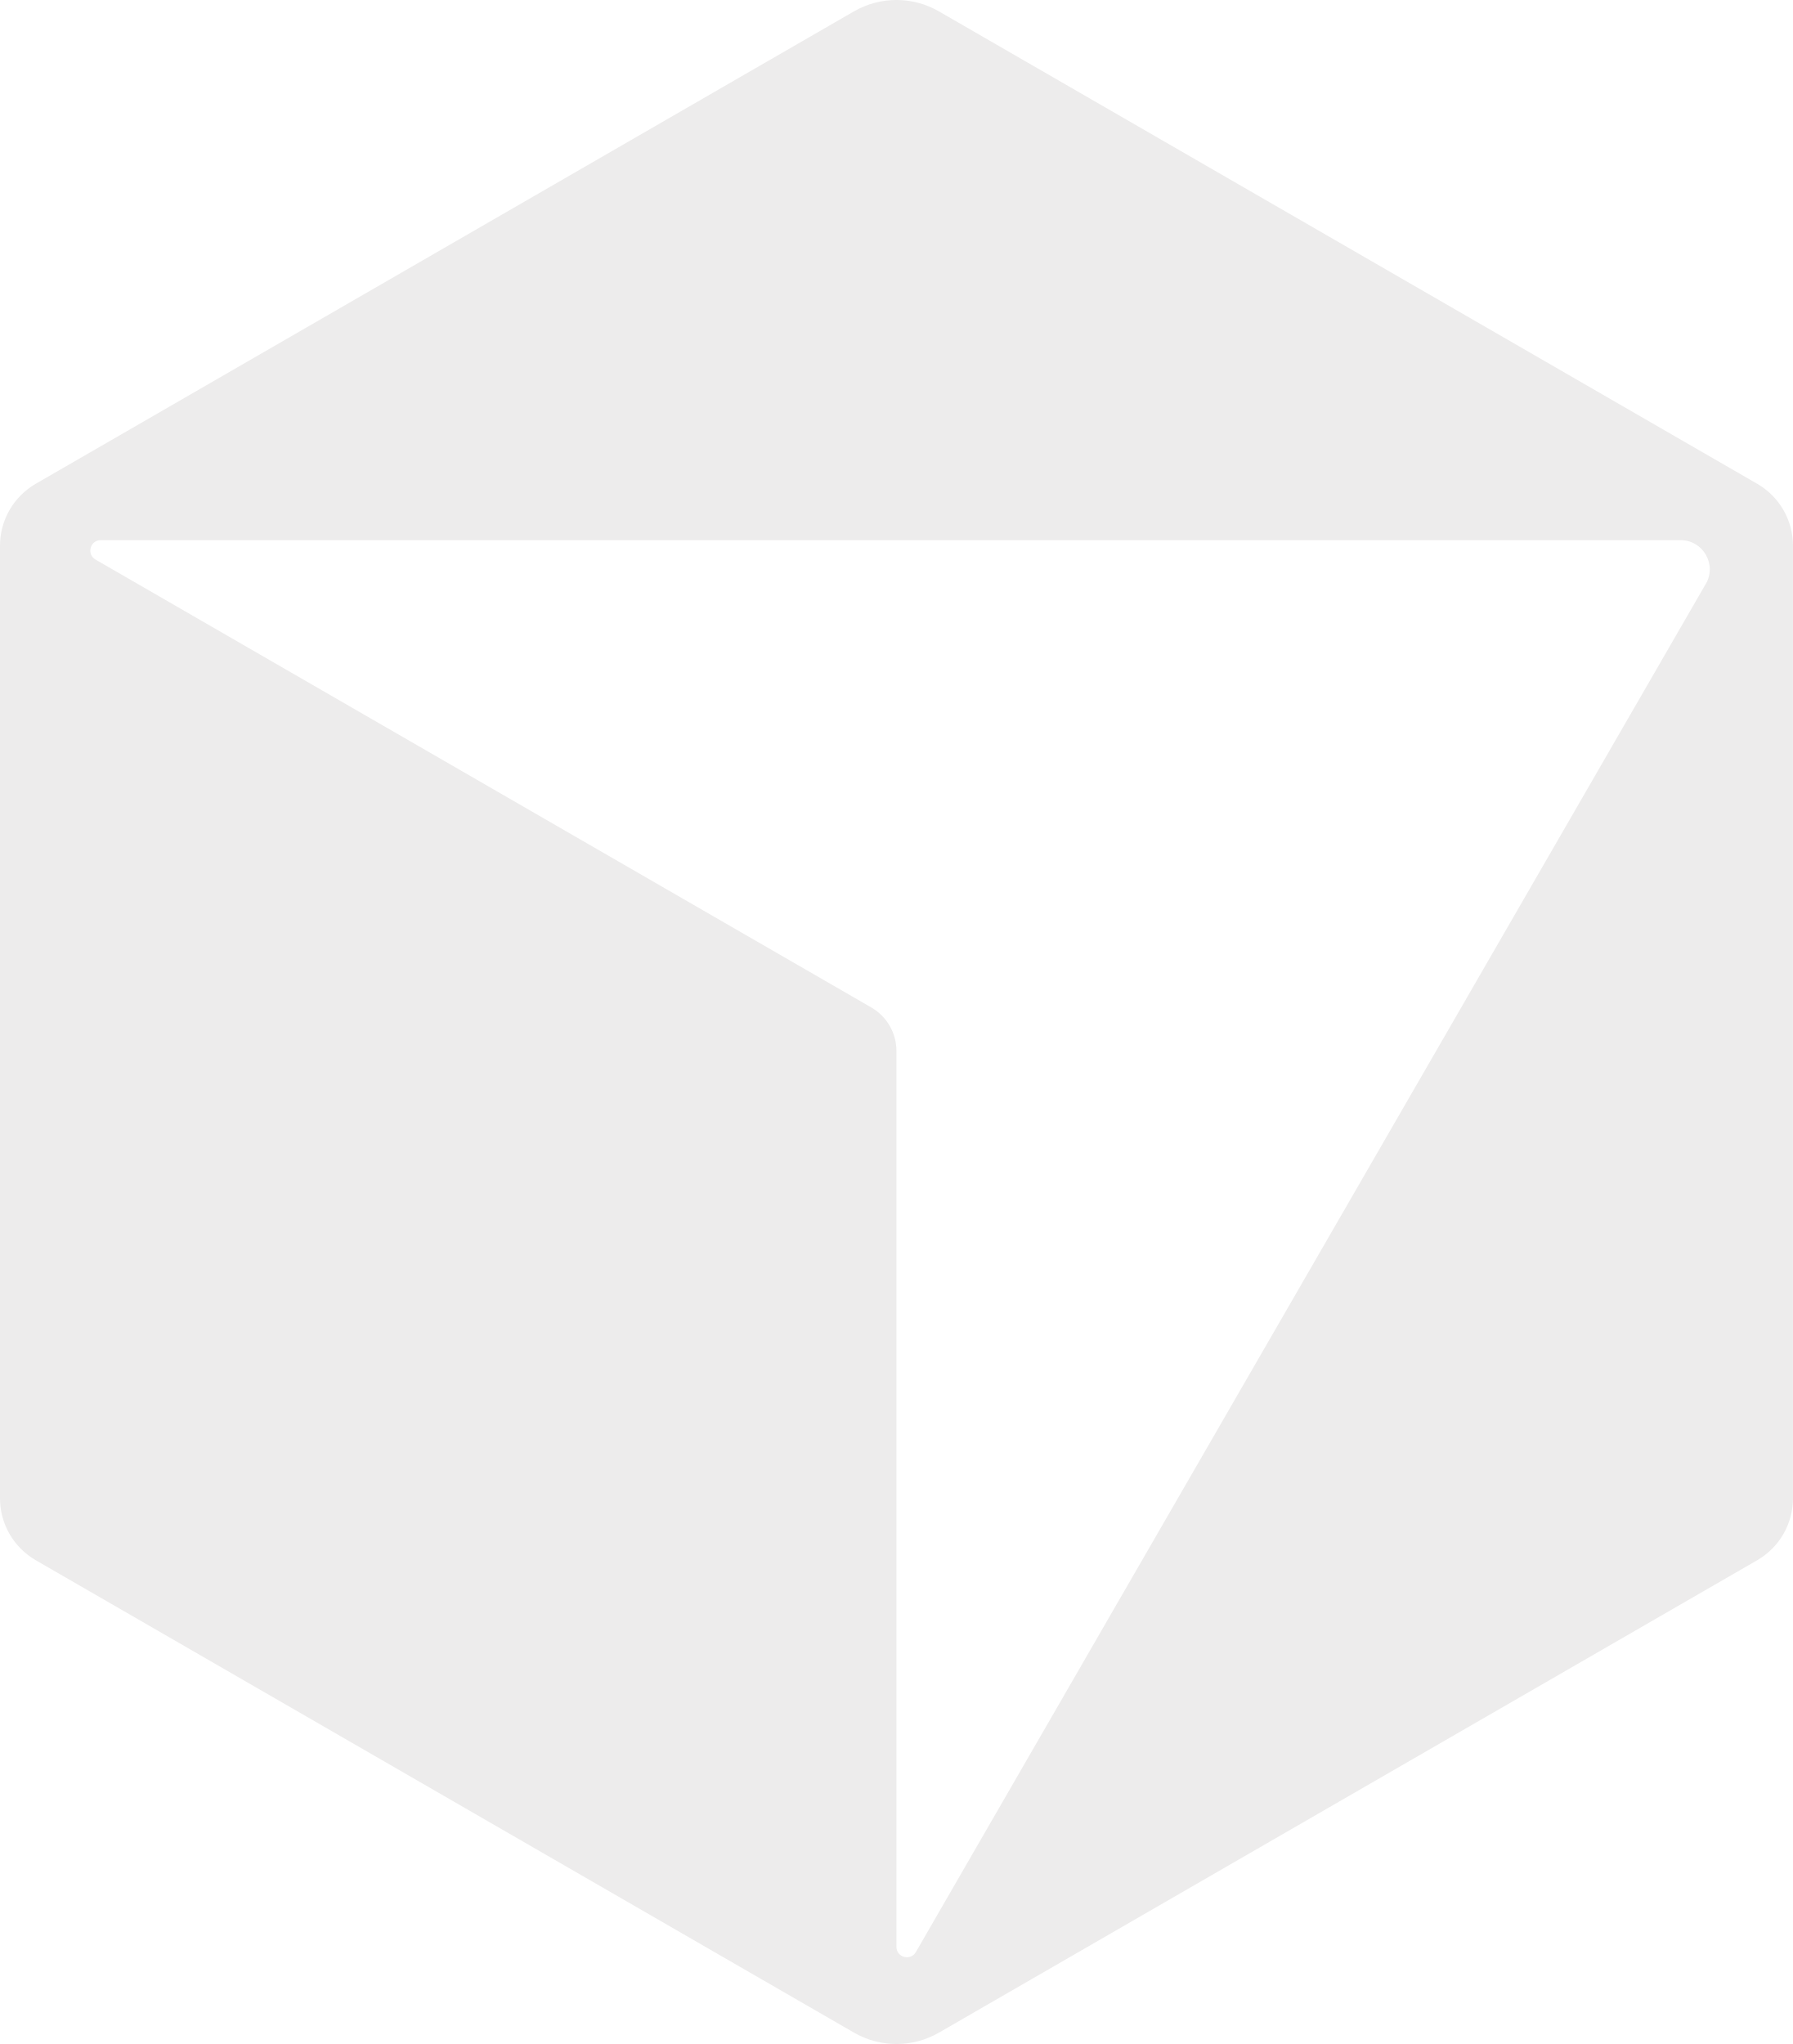
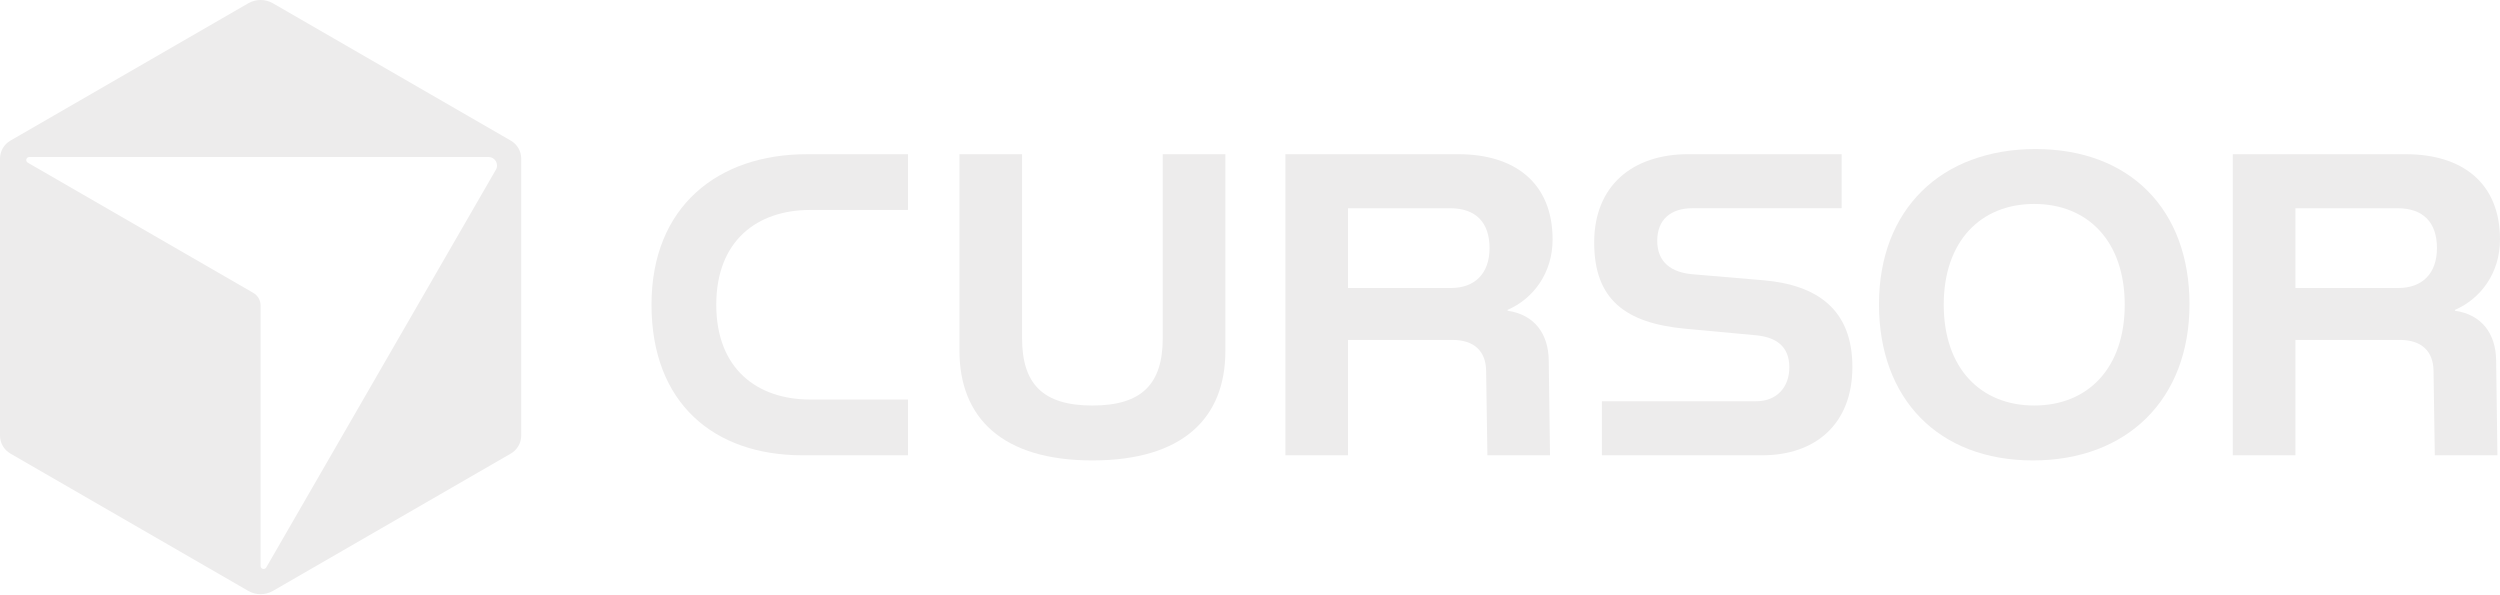
- <svg xmlns="http://www.w3.org/2000/svg" id="Ebene_1" version="1.1" viewBox="0 0 466.73 532.09">
+ <svg xmlns="http://www.w3.org/2000/svg" role="img" aria-label="Cursor" id="Ebene_1" version="1.1" viewBox="0 0 2238.7 532.09">
  <defs>
    <style>
      .st0 {
        fill: #edecec;
      }
    </style>
  </defs>
-   <path class="st0" d="M457.43,125.94L244.42,2.96c-6.84-3.95-15.28-3.95-22.12,0L9.3,125.94c-5.75,3.32-9.3,9.46-9.3,16.11v247.99c0,6.65,3.55,12.79,9.3,16.11l213.01,122.98c6.84,3.95,15.28,3.95,22.12,0l213.01-122.98c5.75-3.32,9.3-9.46,9.3-16.11v-247.99c0-6.65-3.55-12.79-9.3-16.11h-.01ZM444.05,151.99l-205.63,356.16c-1.39,2.4-5.06,1.42-5.06-1.36v-233.21c0-4.66-2.49-8.97-6.53-11.31L24.87,145.67c-2.4-1.39-1.42-5.06,1.36-5.06h411.26c5.84,0,9.49,6.33,6.57,11.39h-.01Z" />
+   <path class="st0" d="M457.43,125.94L244.42,2.96c-6.84-3.95-15.28-3.95-22.12,0L9.3,125.94c-5.75,3.32-9.3,9.46-9.3,16.11v247.99c0,6.64,3.55,12.79,9.3,16.11l213.01,122.98c6.84,3.95,15.28,3.95,22.12,0l213.01-122.98c5.75-3.32,9.3-9.46,9.3-16.11v-247.99c0-6.64-3.55-12.79-9.3-16.11h-.01ZM444.05,151.99l-205.63,356.16c-1.39,2.4-5.06,1.42-5.06-1.36v-233.21c0-4.66-2.49-8.97-6.53-11.31L24.87,145.67c-2.4-1.39-1.42-5.06,1.36-5.06h411.26c5.84,0,9.49,6.33,6.57,11.39h-.01Z" />
+   <g>
+     <path class="st0" d="M722.44,138.08h90.64v49.93h-87.57c-47.24,0-84.11,27.27-84.11,84.88s36.87,84.88,84.11,84.88h87.57v49.93h-94.48c-79.12,0-135.19-46.47-135.19-134.8s59.91-134.8,139.03-134.8v-.02Z" />
+     <path class="st0" d="M859.17,138.08h56.07v164.76c0,41.09,18.82,60.3,62.99,60.3s62.99-19.2,62.99-60.3v-164.76h56.07v176.28c0,59.91-38.02,97.94-119.06,97.94s-119.06-38.41-119.06-98.32v-175.9h0Z" />
+     <path class="st0" d="M1390.32,214.5c0,29.96-17.28,53-40.33,62.99v.77c24.2,3.46,36.49,20.74,36.87,44.17l1.15,85.26h-56.07l-1.15-76.04c-.38-16.9-10.37-27.27-30.34-27.27h-93.33v103.31h-56.07V138.08h154.78c50.7,0,84.49,25.73,84.49,76.43h0ZM1333.86,222.19c0-23.04-12.29-35.72-35.33-35.72h-91.41v71.43h92.17c21.12,0,34.57-12.67,34.57-35.72h0Z" />
+     <path class="st0" d="M1602.31,328.95c0-19.2-12.29-27.27-30.72-28.8l-62.22-5.76c-53.77-4.99-81.81-26.12-81.81-77.2s34.57-79.12,84.11-79.12h137.49v48.39h-133.65c-19.2,0-31.49,9.99-31.49,29.19s12.67,28.42,31.88,29.96l63.37,5.38c48.01,4.22,79.5,26.12,79.5,77.58s-33.41,79.12-80.65,79.12h-143.64v-48.39h138.26c18.05,0,29.57-12.29,29.57-30.34h0Z" />
+     <path class="st0" d="M1822.77,133.47c84.49,0,137.88,54.15,137.88,139.03s-55.69,139.8-140.18,139.8-137.88-54.92-137.88-139.8,55.69-139.03,140.18-139.03ZM1902.65,272.88c0-56.84-33.03-90.25-81.04-90.25s-81.04,33.41-81.04,90.25,33.03,90.25,81.04,90.25,81.04-33.41,81.04-90.25Z" />
+     <path class="st0" d="M2238.7,214.5c0,29.96-17.28,53-40.33,62.99v.77c24.2,3.46,36.49,20.74,36.87,44.17l1.15,85.26h-56.07l-1.15-76.04c-.38-16.9-10.37-27.27-30.34-27.27h-93.33v103.31h-56.07V138.08h154.78c50.7,0,84.49,25.73,84.49,76.43h0ZM2182.24,222.19c0-23.04-12.29-35.72-35.33-35.72h-91.41v71.43h92.17c21.12,0,34.57-12.67,34.57-35.72h0Z" />
+   </g>
</svg>
